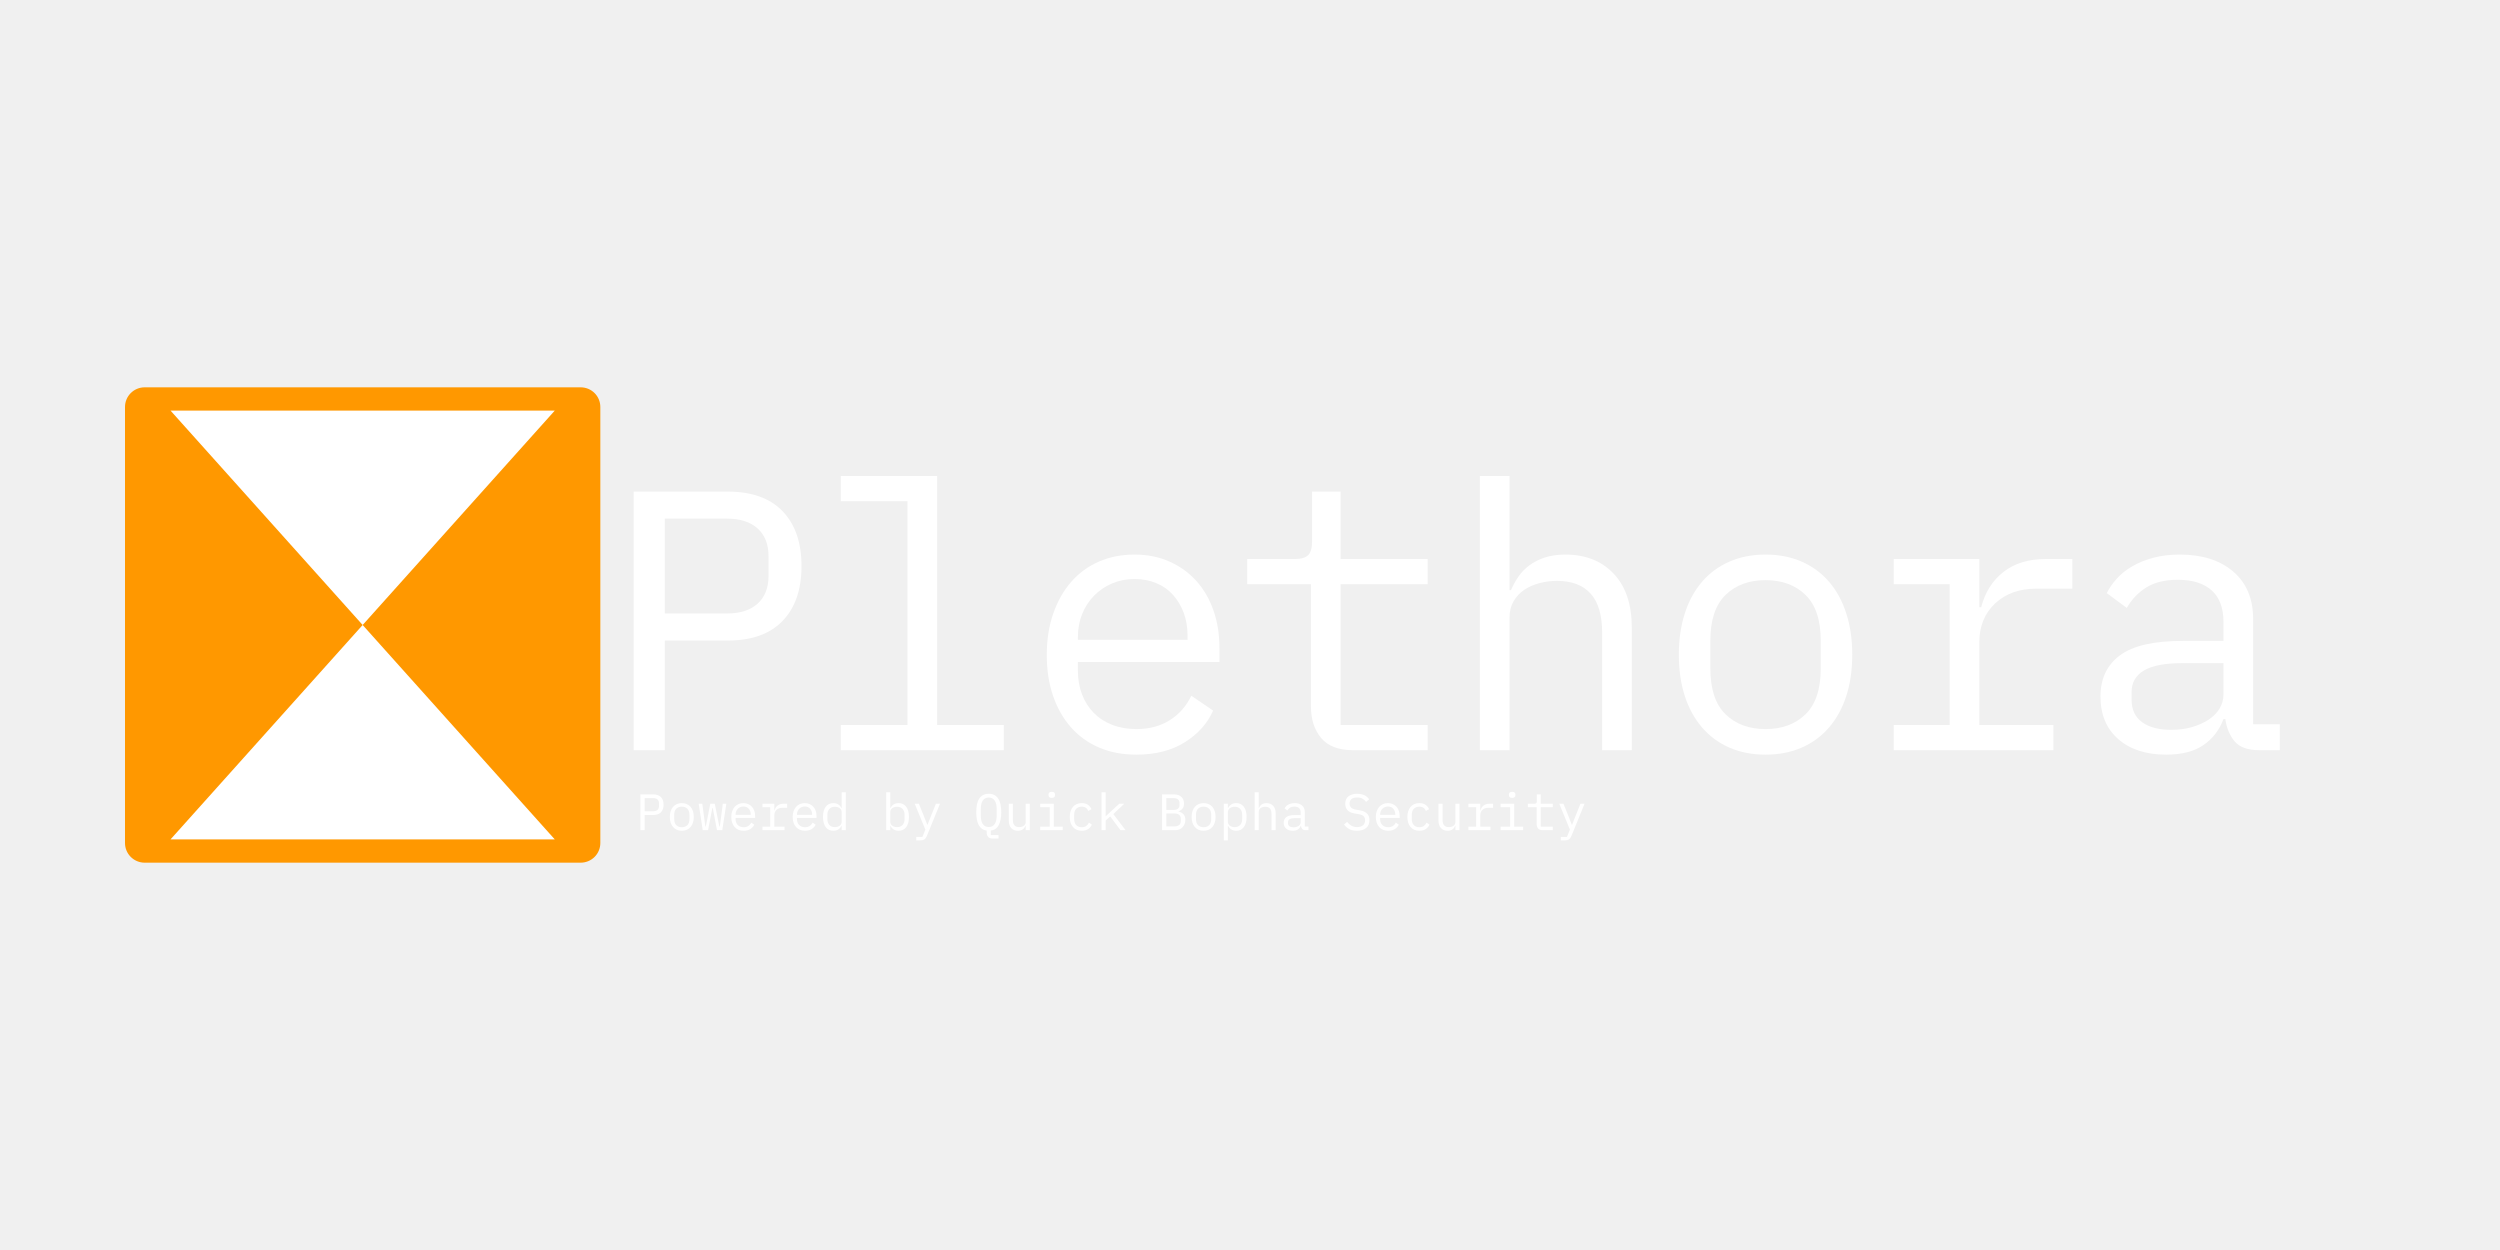
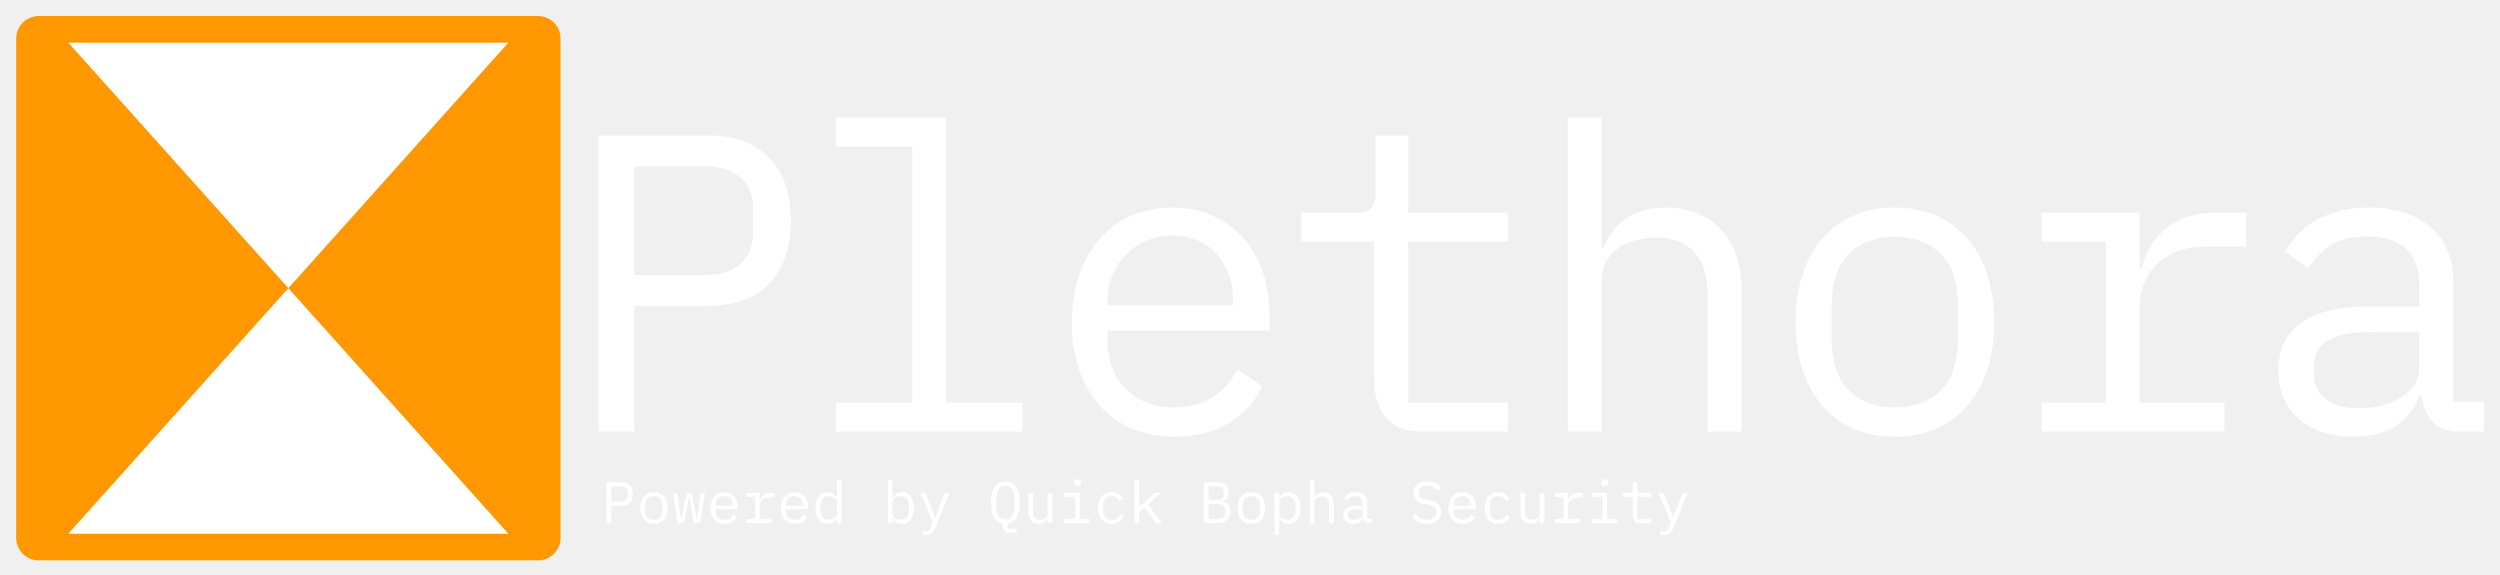
- <svg xmlns="http://www.w3.org/2000/svg" width="2000" zoomAndPan="magnify" viewBox="0 0 1500 750" height="1000" preserveAspectRatio="xMidYMid meet" version="1.0">
+ <svg xmlns="http://www.w3.org/2000/svg" width="1309" zoomAndPan="magnify" viewBox="67 224 1308.9 301.2" height="301" preserveAspectRatio="xMidYMid meet" version="1.0">
  <defs>
    <g />
    <clipPath id="7dd9d83069">
      <path d="M 75 232.398 L 360.199 232.398 L 360.199 517.602 L 75 517.602 Z M 75 232.398 " clip-rule="nonzero" />
    </clipPath>
    <clipPath id="a016135639">
      <path d="M 86.785 232.398 L 348.414 232.398 C 351.539 232.398 354.539 233.641 356.75 235.852 C 358.961 238.062 360.199 241.059 360.199 244.184 L 360.199 505.816 C 360.199 508.941 358.961 511.938 356.75 514.148 C 354.539 516.359 351.539 517.602 348.414 517.602 L 86.785 517.602 C 83.66 517.602 80.664 516.359 78.453 514.148 C 76.242 511.938 75 508.941 75 505.816 L 75 244.184 C 75 241.059 76.242 238.062 78.453 235.852 C 80.664 233.641 83.66 232.398 86.785 232.398 Z M 86.785 232.398 " clip-rule="nonzero" />
    </clipPath>
    <clipPath id="d3717d883c">
      <path d="M 0 0.398 L 285.199 0.398 L 285.199 285.602 L 0 285.602 Z M 0 0.398 " clip-rule="nonzero" />
    </clipPath>
    <clipPath id="44c8baa57c">
      <path d="M 11.785 0.398 L 273.414 0.398 C 276.539 0.398 279.539 1.641 281.75 3.852 C 283.961 6.062 285.199 9.059 285.199 12.184 L 285.199 273.816 C 285.199 276.941 283.961 279.938 281.75 282.148 C 279.539 284.359 276.539 285.602 273.414 285.602 L 11.785 285.602 C 8.66 285.602 5.664 284.359 3.453 282.148 C 1.242 279.938 0 276.941 0 273.816 L 0 12.184 C 0 9.059 1.242 6.062 3.453 3.852 C 5.664 1.641 8.66 0.398 11.785 0.398 Z M 11.785 0.398 " clip-rule="nonzero" />
    </clipPath>
    <clipPath id="203397cf18">
      <rect x="0" width="286" y="0" height="286" />
    </clipPath>
    <clipPath id="4ba379a99b">
      <path d="M 102.301 246.055 L 332.879 246.055 L 332.879 503.652 L 102.301 503.652 Z M 102.301 246.055 " clip-rule="nonzero" />
    </clipPath>
    <clipPath id="e931cbf5d3">
      <path d="M 102.301 503.652 L 332.879 503.652 L 217.59 374.996 L 332.879 246.344 L 102.301 246.344 L 217.59 374.996 Z M 102.301 503.652 " clip-rule="nonzero" />
    </clipPath>
    <clipPath id="ff78273167">
      <path d="M 0.301 0.238 L 230.879 0.238 L 230.879 257.652 L 0.301 257.652 Z M 0.301 0.238 " clip-rule="nonzero" />
    </clipPath>
    <clipPath id="97321a0ae8">
      <path d="M 0.301 257.652 L 230.879 257.652 L 115.59 128.996 L 230.879 0.344 L 0.301 0.344 L 115.59 128.996 Z M 0.301 257.652 " clip-rule="nonzero" />
    </clipPath>
    <clipPath id="4a1bb23e42">
      <rect x="0" width="231" y="0" height="258" />
    </clipPath>
    <clipPath id="1e1c8d4d60">
      <rect x="0" width="1013" y="0" height="290" />
    </clipPath>
    <clipPath id="8db9a946ac">
      <rect x="0" width="573" y="0" height="41" />
    </clipPath>
  </defs>
  <g clip-path="url(#7dd9d83069)">
    <g clip-path="url(#a016135639)">
      <g transform="matrix(1, 0, 0, 1, 75, 232)">
        <g clip-path="url(#203397cf18)">
          <g clip-path="url(#d3717d883c)">
            <g clip-path="url(#44c8baa57c)">
              <path fill="#FF9800" d="M 0 0.398 L 285.199 0.398 L 285.199 285.602 L 0 285.602 Z M 0 0.398 " fill-opacity="1" fill-rule="nonzero" />
            </g>
          </g>
        </g>
      </g>
    </g>
  </g>
  <g clip-path="url(#4ba379a99b)">
    <g clip-path="url(#e931cbf5d3)">
      <g transform="matrix(1, 0, 0, 1, 102, 246)">
        <g clip-path="url(#4a1bb23e42)">
          <g clip-path="url(#ff78273167)">
            <g clip-path="url(#97321a0ae8)">
              <path fill="#ffffff" d="M 230.879 257.652 L 0.301 257.652 L 0.301 0.055 L 230.879 0.055 Z M 230.879 257.652 " fill-opacity="1" fill-rule="nonzero" />
            </g>
          </g>
        </g>
      </g>
    </g>
  </g>
  <g transform="matrix(1, 0, 0, 1, 360, 222)">
    <g clip-path="url(#1e1c8d4d60)">
      <g fill="#ffffff" fill-opacity="1">
        <g transform="translate(0.200935, 228.1177)">
          <g>
            <path d="M 20 0 L 20 -155.156 L 76.469 -155.156 C 90.844 -155.156 101.805 -151.227 109.359 -143.375 C 116.922 -135.52 120.703 -124.555 120.703 -110.484 C 120.703 -96.398 116.922 -85.43 109.359 -77.578 C 101.805 -69.723 90.844 -65.797 76.469 -65.797 L 38.672 -65.797 L 38.672 0 Z M 38.672 -82.031 L 76.031 -82.031 C 83.883 -82.031 89.992 -83.992 94.359 -87.922 C 98.734 -91.848 100.922 -97.441 100.922 -104.703 L 100.922 -116.266 C 100.922 -123.523 98.734 -129.117 94.359 -133.047 C 89.992 -136.973 83.883 -138.938 76.031 -138.938 L 38.672 -138.938 Z M 38.672 -82.031 " />
          </g>
        </g>
      </g>
      <g fill="#ffffff" fill-opacity="1">
        <g transform="translate(126.6887, 228.1177)">
          <g>
            <path d="M 17.781 -15.109 L 57.797 -15.109 L 57.797 -149.391 L 17.781 -149.391 L 17.781 -164.5 L 75.578 -164.5 L 75.578 -15.109 L 115.594 -15.109 L 115.594 0 L 17.781 0 Z M 17.781 -15.109 " />
          </g>
        </g>
      </g>
      <g fill="#ffffff" fill-opacity="1">
        <g transform="translate(253.1765, 228.1177)">
          <g>
            <path d="M 68.688 2.672 C 60.383 2.672 52.938 1.266 46.344 -1.547 C 39.75 -4.367 34.117 -8.41 29.453 -13.672 C 24.785 -18.93 21.191 -25.227 18.672 -32.562 C 16.148 -39.895 14.891 -48.082 14.891 -57.125 C 14.891 -66.312 16.188 -74.609 18.781 -82.016 C 21.375 -89.43 24.969 -95.77 29.562 -101.031 C 34.156 -106.289 39.676 -110.328 46.125 -113.141 C 52.57 -115.961 59.723 -117.375 67.578 -117.375 C 75.285 -117.375 82.285 -115.961 88.578 -113.141 C 94.879 -110.328 100.254 -106.438 104.703 -101.469 C 109.148 -96.508 112.555 -90.617 114.922 -83.797 C 117.297 -76.984 118.484 -69.504 118.484 -61.359 L 118.484 -52.906 L 33.562 -52.906 L 33.562 -47.578 C 33.562 -42.535 34.375 -37.863 36 -33.562 C 37.633 -29.27 39.973 -25.566 43.016 -22.453 C 46.055 -19.336 49.758 -16.926 54.125 -15.219 C 58.5 -13.52 63.352 -12.672 68.688 -12.672 C 76.395 -12.672 83.062 -14.445 88.688 -18 C 94.32 -21.562 98.625 -26.453 101.594 -32.672 L 114.703 -23.781 C 111.297 -16.07 105.629 -9.734 97.703 -4.766 C 89.773 0.191 80.102 2.672 68.688 2.672 Z M 67.578 -102.703 C 62.691 -102.703 58.172 -101.812 54.016 -100.031 C 49.867 -98.25 46.273 -95.801 43.234 -92.688 C 40.191 -89.582 37.816 -85.914 36.109 -81.688 C 34.41 -77.469 33.562 -72.836 33.562 -67.797 L 33.562 -66.25 L 99.359 -66.25 L 99.359 -68.688 C 99.359 -73.727 98.582 -78.32 97.031 -82.469 C 95.477 -86.625 93.328 -90.219 90.578 -93.25 C 87.836 -96.289 84.504 -98.625 80.578 -100.25 C 76.648 -101.883 72.316 -102.703 67.578 -102.703 Z M 67.578 -102.703 " />
          </g>
        </g>
      </g>
      <g fill="#ffffff" fill-opacity="1">
        <g transform="translate(379.6643, 228.1177)">
          <g>
            <path d="M 72.25 0 C 63.5 0 57.086 -2.441 53.016 -7.328 C 48.941 -12.223 46.906 -18.523 46.906 -26.234 L 46.906 -99.594 L 8.672 -99.594 L 8.672 -114.703 L 37.125 -114.703 C 40.977 -114.703 43.68 -115.477 45.234 -117.031 C 46.797 -118.594 47.578 -121.301 47.578 -125.156 L 47.578 -155.156 L 64.688 -155.156 L 64.688 -114.703 L 116.922 -114.703 L 116.922 -99.594 L 64.688 -99.594 L 64.688 -15.109 L 116.922 -15.109 L 116.922 0 Z M 72.25 0 " />
          </g>
        </g>
      </g>
      <g fill="#ffffff" fill-opacity="1">
        <g transform="translate(506.1521, 228.1177)">
          <g>
            <path d="M 21.781 -164.5 L 39.562 -164.5 L 39.562 -96.031 L 40.453 -96.031 C 41.641 -98.844 43.125 -101.547 44.906 -104.141 C 46.688 -106.734 48.875 -108.992 51.469 -110.922 C 54.062 -112.848 57.133 -114.406 60.688 -115.594 C 64.238 -116.781 68.391 -117.375 73.141 -117.375 C 85.141 -117.375 94.77 -113.555 102.031 -105.922 C 109.289 -98.285 112.922 -87.504 112.922 -73.578 L 112.922 0 L 95.141 0 L 95.141 -70.469 C 95.141 -80.988 92.844 -88.805 88.25 -93.922 C 83.656 -99.035 76.91 -101.594 68.016 -101.594 C 64.461 -101.594 60.984 -101.145 57.578 -100.25 C 54.172 -99.363 51.129 -98.031 48.453 -96.25 C 45.785 -94.477 43.633 -92.18 42 -89.359 C 40.375 -86.547 39.562 -83.285 39.562 -79.578 L 39.562 0 L 21.781 0 Z M 21.781 -164.5 " />
          </g>
        </g>
      </g>
      <g fill="#ffffff" fill-opacity="1">
        <g transform="translate(632.6399, 228.1177)">
          <g>
            <path d="M 66.688 2.672 C 58.688 2.672 51.461 1.266 45.016 -1.547 C 38.566 -4.367 33.082 -8.41 28.562 -13.672 C 24.039 -18.93 20.594 -25.227 18.219 -32.562 C 15.852 -39.895 14.672 -48.16 14.672 -57.359 C 14.672 -66.391 15.852 -74.609 18.219 -82.016 C 20.594 -89.43 24.039 -95.77 28.562 -101.031 C 33.082 -106.289 38.566 -110.328 45.016 -113.141 C 51.461 -115.961 58.688 -117.375 66.688 -117.375 C 74.688 -117.375 81.91 -115.961 88.359 -113.141 C 94.805 -110.328 100.289 -106.289 104.812 -101.031 C 109.332 -95.77 112.773 -89.43 115.141 -82.016 C 117.516 -74.609 118.703 -66.391 118.703 -57.359 C 118.703 -48.16 117.516 -39.895 115.141 -32.562 C 112.773 -25.227 109.332 -18.93 104.812 -13.672 C 100.289 -8.41 94.805 -4.367 88.359 -1.547 C 81.91 1.266 74.688 2.672 66.688 2.672 Z M 66.688 -12.672 C 76.613 -12.672 84.613 -15.633 90.688 -21.562 C 96.77 -27.488 99.812 -36.676 99.812 -49.125 L 99.812 -65.578 C 99.812 -78.023 96.77 -87.211 90.688 -93.141 C 84.613 -99.066 76.613 -102.031 66.688 -102.031 C 56.758 -102.031 48.754 -99.066 42.672 -93.141 C 36.598 -87.211 33.562 -78.023 33.562 -65.578 L 33.562 -49.125 C 33.562 -36.676 36.598 -27.488 42.672 -21.562 C 48.754 -15.633 56.758 -12.672 66.688 -12.672 Z M 66.688 -12.672 " />
          </g>
        </g>
      </g>
      <g fill="#ffffff" fill-opacity="1">
        <g transform="translate(759.1276, 228.1177)">
          <g>
            <path d="M 17.109 -15.109 L 50.688 -15.109 L 50.688 -99.594 L 17.109 -99.594 L 17.109 -114.703 L 68.469 -114.703 L 68.469 -85.812 L 69.578 -85.812 C 71.953 -94.844 76.438 -101.914 83.031 -107.031 C 89.625 -112.145 98.035 -114.703 108.266 -114.703 L 124.266 -114.703 L 124.266 -96.922 L 102.703 -96.922 C 92.473 -96.922 84.207 -93.957 77.906 -88.031 C 71.613 -82.102 68.469 -74.32 68.469 -64.688 L 68.469 -15.109 L 112.922 -15.109 L 112.922 0 L 17.109 0 Z M 17.109 -15.109 " />
          </g>
        </g>
      </g>
      <g fill="#ffffff" fill-opacity="1">
        <g transform="translate(885.6154, 228.1177)">
          <g>
            <path d="M 110.031 0 C 103.07 0 98.109 -1.773 95.141 -5.328 C 92.18 -8.891 90.328 -13.336 89.578 -18.672 L 88.469 -18.672 C 85.945 -12.004 81.906 -6.781 76.344 -3 C 70.789 0.781 63.348 2.672 54.016 2.672 C 42.016 2.672 32.457 -0.438 25.344 -6.656 C 18.227 -12.883 14.672 -21.41 14.672 -32.234 C 14.672 -42.898 18.562 -51.125 26.344 -56.906 C 34.125 -62.688 46.68 -65.578 64.016 -65.578 L 88.469 -65.578 L 88.469 -76.922 C 88.469 -85.359 86.098 -91.688 81.359 -95.906 C 76.617 -100.133 69.875 -102.25 61.125 -102.25 C 53.426 -102.25 47.129 -100.727 42.234 -97.688 C 37.348 -94.656 33.422 -90.547 30.453 -85.359 L 18.453 -94.25 C 19.93 -97.219 21.93 -100.109 24.453 -102.922 C 26.973 -105.734 30.082 -108.211 33.781 -110.359 C 37.488 -112.516 41.711 -114.223 46.453 -115.484 C 51.203 -116.742 56.469 -117.375 62.25 -117.375 C 75.727 -117.375 86.43 -113.961 94.359 -107.141 C 102.297 -100.328 106.266 -90.844 106.266 -78.688 L 106.266 -15.562 L 122.266 -15.562 L 122.266 0 Z M 57.125 -12.219 C 61.719 -12.219 65.906 -12.773 69.688 -13.891 C 73.469 -15.004 76.766 -16.488 79.578 -18.344 C 82.398 -20.195 84.586 -22.422 86.141 -25.016 C 87.691 -27.609 88.469 -30.383 88.469 -33.344 L 88.469 -52.234 L 64.016 -52.234 C 53.348 -52.234 45.566 -50.75 40.672 -47.781 C 35.785 -44.82 33.344 -40.531 33.344 -34.906 L 33.344 -30.234 C 33.344 -24.305 35.453 -19.82 39.672 -16.781 C 43.898 -13.738 49.719 -12.219 57.125 -12.219 Z M 57.125 -12.219 " />
          </g>
        </g>
      </g>
    </g>
  </g>
  <g transform="matrix(1, 0, 0, 1, 381, 467)">
    <g clip-path="url(#8db9a946ac)">
      <g fill="#ffffff" fill-opacity="1">
        <g transform="translate(0.45718, 31.0836)">
          <g>
            <path d="M 2.766 0 L 2.766 -21.438 L 10.562 -21.438 C 12.551 -21.438 14.066 -20.895 15.109 -19.812 C 16.16 -18.727 16.688 -17.211 16.688 -15.266 C 16.688 -13.316 16.16 -11.801 15.109 -10.719 C 14.066 -9.633 12.551 -9.094 10.562 -9.094 L 5.344 -9.094 L 5.344 0 Z M 5.344 -11.328 L 10.5 -11.328 C 11.594 -11.328 12.441 -11.598 13.047 -12.141 C 13.648 -12.691 13.953 -13.469 13.953 -14.469 L 13.953 -16.062 C 13.953 -17.07 13.648 -17.848 13.047 -18.391 C 12.441 -18.93 11.594 -19.203 10.5 -19.203 L 5.344 -19.203 Z M 5.344 -11.328 " />
          </g>
        </g>
      </g>
      <g fill="#ffffff" fill-opacity="1">
        <g transform="translate(18.87293, 31.0836)">
          <g>
            <path d="M 9.219 0.375 C 8.113 0.375 7.113 0.18 6.219 -0.203 C 5.332 -0.598 4.578 -1.16 3.953 -1.891 C 3.328 -2.617 2.848 -3.488 2.516 -4.5 C 2.191 -5.508 2.031 -6.648 2.031 -7.922 C 2.031 -9.172 2.191 -10.305 2.516 -11.328 C 2.848 -12.359 3.328 -13.234 3.953 -13.953 C 4.578 -14.68 5.332 -15.238 6.219 -15.625 C 7.113 -16.02 8.113 -16.219 9.219 -16.219 C 10.32 -16.219 11.316 -16.02 12.203 -15.625 C 13.098 -15.238 13.859 -14.68 14.484 -13.953 C 15.109 -13.234 15.582 -12.359 15.906 -11.328 C 16.238 -10.305 16.406 -9.172 16.406 -7.922 C 16.406 -6.648 16.238 -5.508 15.906 -4.5 C 15.582 -3.488 15.109 -2.617 14.484 -1.891 C 13.859 -1.16 13.098 -0.598 12.203 -0.203 C 11.316 0.18 10.32 0.375 9.219 0.375 Z M 9.219 -1.75 C 10.594 -1.75 11.695 -2.156 12.531 -2.969 C 13.375 -3.789 13.797 -5.062 13.797 -6.781 L 13.797 -9.062 C 13.797 -10.781 13.375 -12.047 12.531 -12.859 C 11.695 -13.68 10.594 -14.094 9.219 -14.094 C 7.844 -14.094 6.734 -13.68 5.891 -12.859 C 5.055 -12.047 4.641 -10.781 4.641 -9.062 L 4.641 -6.781 C 4.641 -5.062 5.055 -3.789 5.891 -2.969 C 6.734 -2.156 7.844 -1.75 9.219 -1.75 Z M 9.219 -1.75 " />
          </g>
        </g>
      </g>
      <g fill="#ffffff" fill-opacity="1">
        <g transform="translate(37.28869, 31.0836)">
          <g>
            <path d="M 0.922 -15.844 L 3.109 -15.844 L 4.922 -2.156 L 5.188 -2.156 L 7.891 -15.844 L 10.594 -15.844 L 13.297 -2.156 L 13.578 -2.156 L 15.391 -15.844 L 17.516 -15.844 L 15.078 0 L 11.891 0 L 9.375 -13.266 L 9.125 -13.266 L 6.547 0 L 3.344 0 Z M 0.922 -15.844 " />
          </g>
        </g>
      </g>
      <g fill="#ffffff" fill-opacity="1">
        <g transform="translate(55.70444, 31.0836)">
          <g>
            <path d="M 9.484 0.375 C 8.336 0.375 7.305 0.18 6.391 -0.203 C 5.484 -0.598 4.707 -1.16 4.062 -1.891 C 3.426 -2.617 2.93 -3.488 2.578 -4.5 C 2.234 -5.508 2.062 -6.641 2.062 -7.891 C 2.062 -9.16 2.238 -10.305 2.594 -11.328 C 2.957 -12.359 3.453 -13.234 4.078 -13.953 C 4.711 -14.68 5.473 -15.238 6.359 -15.625 C 7.254 -16.02 8.25 -16.219 9.344 -16.219 C 10.406 -16.219 11.367 -16.02 12.234 -15.625 C 13.109 -15.238 13.852 -14.703 14.469 -14.016 C 15.082 -13.336 15.551 -12.523 15.875 -11.578 C 16.207 -10.641 16.375 -9.609 16.375 -8.484 L 16.375 -7.312 L 4.641 -7.312 L 4.641 -6.578 C 4.641 -5.879 4.75 -5.234 4.969 -4.641 C 5.195 -4.047 5.52 -3.531 5.938 -3.094 C 6.363 -2.664 6.879 -2.332 7.484 -2.094 C 8.086 -1.863 8.754 -1.75 9.484 -1.75 C 10.555 -1.75 11.477 -1.992 12.25 -2.484 C 13.031 -2.973 13.625 -3.648 14.031 -4.516 L 15.844 -3.281 C 15.375 -2.219 14.594 -1.344 13.5 -0.656 C 12.406 0.031 11.066 0.375 9.484 0.375 Z M 9.344 -14.188 C 8.664 -14.188 8.039 -14.062 7.469 -13.812 C 6.895 -13.57 6.395 -13.238 5.969 -12.812 C 5.551 -12.383 5.223 -11.875 4.984 -11.281 C 4.754 -10.695 4.641 -10.062 4.641 -9.375 L 4.641 -9.156 L 13.734 -9.156 L 13.734 -9.484 C 13.734 -10.18 13.625 -10.816 13.406 -11.391 C 13.195 -11.961 12.898 -12.457 12.516 -12.875 C 12.141 -13.301 11.68 -13.625 11.141 -13.844 C 10.598 -14.07 10 -14.188 9.344 -14.188 Z M 9.344 -14.188 " />
          </g>
        </g>
      </g>
      <g fill="#ffffff" fill-opacity="1">
        <g transform="translate(74.12019, 31.0836)">
          <g>
            <path d="M 2.359 -2.094 L 7 -2.094 L 7 -13.766 L 2.359 -13.766 L 2.359 -15.844 L 9.469 -15.844 L 9.469 -11.859 L 9.609 -11.859 C 9.941 -13.109 10.562 -14.082 11.469 -14.781 C 12.383 -15.488 13.547 -15.844 14.953 -15.844 L 17.172 -15.844 L 17.172 -13.391 L 14.188 -13.391 C 12.781 -13.391 11.641 -12.977 10.766 -12.156 C 9.898 -11.344 9.469 -10.27 9.469 -8.938 L 9.469 -2.094 L 15.609 -2.094 L 15.609 0 L 2.359 0 Z M 2.359 -2.094 " />
          </g>
        </g>
      </g>
      <g fill="#ffffff" fill-opacity="1">
        <g transform="translate(92.53594, 31.0836)">
          <g>
            <path d="M 9.484 0.375 C 8.336 0.375 7.305 0.18 6.391 -0.203 C 5.484 -0.598 4.707 -1.16 4.062 -1.891 C 3.426 -2.617 2.93 -3.488 2.578 -4.5 C 2.234 -5.508 2.062 -6.641 2.062 -7.891 C 2.062 -9.16 2.238 -10.305 2.594 -11.328 C 2.957 -12.359 3.453 -13.234 4.078 -13.953 C 4.711 -14.68 5.473 -15.238 6.359 -15.625 C 7.254 -16.02 8.25 -16.219 9.344 -16.219 C 10.406 -16.219 11.367 -16.02 12.234 -15.625 C 13.109 -15.238 13.852 -14.703 14.469 -14.016 C 15.082 -13.336 15.551 -12.523 15.875 -11.578 C 16.207 -10.641 16.375 -9.609 16.375 -8.484 L 16.375 -7.312 L 4.641 -7.312 L 4.641 -6.578 C 4.641 -5.879 4.75 -5.234 4.969 -4.641 C 5.195 -4.047 5.52 -3.531 5.938 -3.094 C 6.363 -2.664 6.879 -2.332 7.484 -2.094 C 8.086 -1.863 8.754 -1.75 9.484 -1.75 C 10.555 -1.75 11.477 -1.992 12.25 -2.484 C 13.031 -2.973 13.625 -3.648 14.031 -4.516 L 15.844 -3.281 C 15.375 -2.219 14.594 -1.344 13.5 -0.656 C 12.406 0.031 11.066 0.375 9.484 0.375 Z M 9.344 -14.188 C 8.664 -14.188 8.039 -14.062 7.469 -13.812 C 6.895 -13.57 6.395 -13.238 5.969 -12.812 C 5.551 -12.383 5.223 -11.875 4.984 -11.281 C 4.754 -10.695 4.641 -10.062 4.641 -9.375 L 4.641 -9.156 L 13.734 -9.156 L 13.734 -9.484 C 13.734 -10.18 13.625 -10.816 13.406 -11.391 C 13.195 -11.961 12.898 -12.457 12.516 -12.875 C 12.141 -13.301 11.68 -13.625 11.141 -13.844 C 10.598 -14.07 10 -14.188 9.344 -14.188 Z M 9.344 -14.188 " />
          </g>
        </g>
      </g>
      <g fill="#ffffff" fill-opacity="1">
        <g transform="translate(110.9517, 31.0836)">
          <g>
            <path d="M 13.062 -2.578 L 12.938 -2.578 C 11.906 -0.609 10.273 0.375 8.047 0.375 C 6.098 0.375 4.578 -0.352 3.484 -1.812 C 2.391 -3.27 1.844 -5.305 1.844 -7.922 C 1.844 -10.547 2.391 -12.582 3.484 -14.031 C 4.578 -15.488 6.098 -16.219 8.047 -16.219 C 10.273 -16.219 11.906 -15.234 12.938 -13.266 L 13.062 -13.266 L 13.062 -22.734 L 15.516 -22.734 L 15.516 0 L 13.062 0 Z M 9 -1.812 C 9.551 -1.812 10.07 -1.883 10.562 -2.031 C 11.051 -2.176 11.477 -2.383 11.844 -2.656 C 12.219 -2.938 12.516 -3.273 12.734 -3.672 C 12.953 -4.066 13.062 -4.531 13.062 -5.062 L 13.062 -10.781 C 13.062 -11.312 12.953 -11.773 12.734 -12.172 C 12.516 -12.578 12.219 -12.914 11.844 -13.188 C 11.477 -13.469 11.051 -13.676 10.562 -13.812 C 10.07 -13.957 9.551 -14.031 9 -14.031 C 7.562 -14.031 6.445 -13.594 5.656 -12.719 C 4.875 -11.852 4.484 -10.707 4.484 -9.281 L 4.484 -6.578 C 4.484 -5.141 4.875 -3.984 5.656 -3.109 C 6.445 -2.242 7.562 -1.812 9 -1.812 Z M 9 -1.812 " />
          </g>
        </g>
      </g>
      <g fill="#ffffff" fill-opacity="1">
        <g transform="translate(129.3674, 31.0836)">
          <g />
        </g>
      </g>
      <g fill="#ffffff" fill-opacity="1">
        <g transform="translate(147.7832, 31.0836)">
          <g>
            <path d="M 2.922 -22.734 L 5.375 -22.734 L 5.375 -13.266 L 5.5 -13.266 C 6.52 -15.234 8.148 -16.219 10.391 -16.219 C 12.328 -16.219 13.844 -15.488 14.938 -14.031 C 16.039 -12.582 16.594 -10.547 16.594 -7.922 C 16.594 -5.305 16.039 -3.27 14.938 -1.812 C 13.844 -0.352 12.328 0.375 10.391 0.375 C 8.148 0.375 6.52 -0.609 5.5 -2.578 L 5.375 -2.578 L 5.375 0 L 2.922 0 Z M 9.438 -1.812 C 10.863 -1.812 11.973 -2.242 12.766 -3.109 C 13.555 -3.984 13.953 -5.141 13.953 -6.578 L 13.953 -9.281 C 13.953 -10.707 13.555 -11.852 12.766 -12.719 C 11.973 -13.594 10.863 -14.031 9.438 -14.031 C 8.875 -14.031 8.348 -13.957 7.859 -13.812 C 7.367 -13.676 6.938 -13.469 6.562 -13.188 C 6.195 -12.914 5.906 -12.578 5.688 -12.172 C 5.477 -11.773 5.375 -11.312 5.375 -10.781 L 5.375 -5.062 C 5.375 -4.531 5.477 -4.066 5.688 -3.672 C 5.906 -3.273 6.195 -2.938 6.562 -2.656 C 6.938 -2.383 7.367 -2.176 7.859 -2.031 C 8.348 -1.883 8.875 -1.812 9.438 -1.812 Z M 9.438 -1.812 " />
          </g>
        </g>
      </g>
      <g fill="#ffffff" fill-opacity="1">
        <g transform="translate(166.1989, 31.0836)">
          <g>
            <path d="M 14.344 -15.844 L 16.797 -15.844 L 8.938 3.469 C 8.75 3.914 8.539 4.305 8.312 4.641 C 8.094 4.984 7.828 5.266 7.516 5.484 C 7.211 5.703 6.848 5.863 6.422 5.969 C 5.992 6.082 5.484 6.141 4.891 6.141 L 2.547 6.141 L 2.547 4.062 L 6.234 4.062 L 8.016 -0.312 L 1.625 -15.844 L 4.141 -15.844 L 6.812 -9.219 L 9.188 -3.188 L 9.312 -3.188 L 11.672 -9.219 Z M 14.344 -15.844 " />
          </g>
        </g>
      </g>
      <g fill="#ffffff" fill-opacity="1">
        <g transform="translate(184.6147, 31.0836)">
          <g />
        </g>
      </g>
      <g fill="#ffffff" fill-opacity="1">
        <g transform="translate(203.0305, 31.0836)">
          <g>
            <path d="M 15.078 5.031 L 11.484 5.031 C 10.273 5.031 9.391 4.691 8.828 4.016 C 8.266 3.348 7.984 2.477 7.984 1.406 L 7.984 0.281 C 6.898 0.133 5.961 -0.219 5.172 -0.781 C 4.391 -1.344 3.738 -2.086 3.219 -3.016 C 2.707 -3.953 2.328 -5.07 2.078 -6.375 C 1.836 -7.676 1.719 -9.125 1.719 -10.719 C 1.719 -12.457 1.859 -14.02 2.141 -15.406 C 2.43 -16.789 2.883 -17.953 3.5 -18.891 C 4.113 -19.836 4.891 -20.562 5.828 -21.062 C 6.773 -21.562 7.906 -21.812 9.219 -21.812 C 10.531 -21.812 11.656 -21.562 12.594 -21.062 C 13.531 -20.562 14.305 -19.836 14.922 -18.891 C 15.535 -17.953 15.988 -16.789 16.281 -15.406 C 16.57 -14.02 16.719 -12.457 16.719 -10.719 C 16.719 -7.5 16.211 -4.93 15.203 -3.016 C 14.203 -1.109 12.613 -0.008 10.438 0.281 L 10.438 2.953 L 15.078 2.953 Z M 9.219 -1.875 C 10.07 -1.875 10.797 -2.039 11.391 -2.375 C 11.984 -2.719 12.473 -3.195 12.859 -3.812 C 13.254 -4.426 13.539 -5.164 13.719 -6.031 C 13.895 -6.906 13.984 -7.883 13.984 -8.969 L 13.984 -12.469 C 13.984 -13.531 13.895 -14.504 13.719 -15.391 C 13.539 -16.273 13.254 -17.02 12.859 -17.625 C 12.473 -18.238 11.984 -18.711 11.391 -19.047 C 10.797 -19.391 10.07 -19.562 9.219 -19.562 C 8.352 -19.562 7.625 -19.391 7.031 -19.047 C 6.438 -18.711 5.941 -18.238 5.547 -17.625 C 5.16 -17.02 4.879 -16.273 4.703 -15.391 C 4.535 -14.504 4.453 -13.531 4.453 -12.469 L 4.453 -8.969 C 4.453 -7.883 4.535 -6.906 4.703 -6.031 C 4.879 -5.164 5.16 -4.426 5.547 -3.812 C 5.941 -3.195 6.438 -2.719 7.031 -2.375 C 7.625 -2.039 8.352 -1.875 9.219 -1.875 Z M 9.219 -1.875 " />
          </g>
        </g>
      </g>
      <g fill="#ffffff" fill-opacity="1">
        <g transform="translate(221.4462, 31.0836)">
          <g>
            <path d="M 12.969 -2.578 L 12.844 -2.578 C 12.676 -2.191 12.469 -1.816 12.219 -1.453 C 11.977 -1.098 11.676 -0.785 11.312 -0.516 C 10.957 -0.254 10.535 -0.039 10.047 0.125 C 9.555 0.289 8.984 0.375 8.328 0.375 C 6.672 0.375 5.336 -0.148 4.328 -1.203 C 3.328 -2.266 2.828 -3.758 2.828 -5.688 L 2.828 -15.844 L 5.281 -15.844 L 5.281 -6.109 C 5.281 -4.66 5.598 -3.582 6.234 -2.875 C 6.867 -2.164 7.801 -1.812 9.031 -1.812 C 9.52 -1.812 10 -1.875 10.469 -2 C 10.945 -2.125 11.367 -2.305 11.734 -2.547 C 12.098 -2.797 12.395 -3.109 12.625 -3.484 C 12.852 -3.867 12.969 -4.328 12.969 -4.859 L 12.969 -15.844 L 15.422 -15.844 L 15.422 0 L 12.969 0 Z M 12.969 -2.578 " />
          </g>
        </g>
      </g>
      <g fill="#ffffff" fill-opacity="1">
        <g transform="translate(239.862, 31.0836)">
          <g>
            <path d="M 10.203 -19.359 C 9.484 -19.359 8.977 -19.504 8.688 -19.797 C 8.406 -20.098 8.266 -20.473 8.266 -20.922 L 8.266 -21.406 C 8.266 -21.863 8.406 -22.238 8.688 -22.531 C 8.977 -22.832 9.484 -22.984 10.203 -22.984 C 10.922 -22.984 11.422 -22.832 11.703 -22.531 C 11.992 -22.238 12.141 -21.863 12.141 -21.406 L 12.141 -20.922 C 12.141 -20.473 11.992 -20.098 11.703 -19.797 C 11.422 -19.504 10.922 -19.359 10.203 -19.359 Z M 3.25 -2.094 L 8.969 -2.094 L 8.969 -13.766 L 3.25 -13.766 L 3.25 -15.844 L 11.422 -15.844 L 11.422 -2.094 L 16.766 -2.094 L 16.766 0 L 3.25 0 Z M 3.25 -2.094 " />
          </g>
        </g>
      </g>
      <g fill="#ffffff" fill-opacity="1">
        <g transform="translate(258.2777, 31.0836)">
          <g>
            <path d="M 9.766 0.375 C 8.617 0.375 7.598 0.176 6.703 -0.219 C 5.816 -0.625 5.066 -1.188 4.453 -1.906 C 3.836 -2.625 3.367 -3.492 3.047 -4.516 C 2.734 -5.535 2.578 -6.672 2.578 -7.922 C 2.578 -9.172 2.738 -10.305 3.062 -11.328 C 3.395 -12.359 3.867 -13.234 4.484 -13.953 C 5.098 -14.68 5.844 -15.238 6.719 -15.625 C 7.602 -16.02 8.609 -16.219 9.734 -16.219 C 11.273 -16.219 12.523 -15.879 13.484 -15.203 C 14.441 -14.523 15.148 -13.645 15.609 -12.562 L 13.641 -11.516 C 13.348 -12.336 12.867 -12.973 12.203 -13.422 C 11.547 -13.867 10.723 -14.094 9.734 -14.094 C 9.016 -14.094 8.375 -13.973 7.812 -13.734 C 7.25 -13.504 6.773 -13.176 6.391 -12.75 C 6.004 -12.32 5.711 -11.812 5.516 -11.219 C 5.316 -10.625 5.219 -9.977 5.219 -9.281 L 5.219 -6.578 C 5.219 -5.879 5.316 -5.234 5.516 -4.641 C 5.711 -4.047 6.004 -3.531 6.391 -3.094 C 6.773 -2.664 7.254 -2.332 7.828 -2.094 C 8.398 -1.863 9.055 -1.75 9.797 -1.75 C 10.859 -1.75 11.738 -1.992 12.438 -2.484 C 13.133 -2.973 13.688 -3.648 14.094 -4.516 L 15.844 -3.312 C 15.375 -2.25 14.645 -1.367 13.656 -0.672 C 12.664 0.023 11.367 0.375 9.766 0.375 Z M 9.766 0.375 " />
          </g>
        </g>
      </g>
      <g fill="#ffffff" fill-opacity="1">
        <g transform="translate(276.6935, 31.0836)">
          <g>
            <path d="M 3.219 -22.734 L 5.688 -22.734 L 5.688 -8.391 L 5.812 -8.391 L 8.578 -11 L 13.859 -15.844 L 16.859 -15.844 L 10.297 -9.641 L 17.625 0 L 14.594 0 L 8.422 -8.234 L 5.688 -5.75 L 5.688 0 L 3.219 0 Z M 3.219 -22.734 " />
          </g>
        </g>
      </g>
      <g fill="#ffffff" fill-opacity="1">
        <g transform="translate(295.1092, 31.0836)">
          <g />
        </g>
      </g>
      <g fill="#ffffff" fill-opacity="1">
        <g transform="translate(313.525, 31.0836)">
          <g>
            <path d="M 2.703 -21.438 L 9.984 -21.438 C 11.828 -21.438 13.27 -20.938 14.312 -19.938 C 15.352 -18.938 15.875 -17.594 15.875 -15.906 C 15.875 -14.625 15.562 -13.613 14.938 -12.875 C 14.312 -12.133 13.508 -11.609 12.531 -11.297 L 12.531 -11.219 C 13.738 -10.926 14.734 -10.383 15.516 -9.594 C 16.297 -8.812 16.688 -7.672 16.688 -6.172 C 16.688 -5.316 16.539 -4.508 16.25 -3.75 C 15.957 -2.988 15.551 -2.332 15.031 -1.781 C 14.508 -1.227 13.895 -0.789 13.188 -0.469 C 12.488 -0.156 11.727 0 10.906 0 L 2.703 0 Z M 10.141 -2.25 C 11.328 -2.25 12.258 -2.516 12.938 -3.047 C 13.613 -3.578 13.953 -4.395 13.953 -5.5 L 13.953 -6.766 C 13.953 -7.848 13.613 -8.66 12.938 -9.203 C 12.258 -9.742 11.328 -10.016 10.141 -10.016 L 5.281 -10.016 L 5.281 -2.25 Z M 9.703 -12.141 C 10.785 -12.141 11.633 -12.379 12.25 -12.859 C 12.863 -13.336 13.172 -14.066 13.172 -15.047 L 13.172 -16.25 C 13.172 -17.227 12.863 -17.961 12.25 -18.453 C 11.633 -18.953 10.785 -19.203 9.703 -19.203 L 5.281 -19.203 L 5.281 -12.141 Z M 9.703 -12.141 " />
          </g>
        </g>
      </g>
      <g fill="#ffffff" fill-opacity="1">
        <g transform="translate(331.9407, 31.0836)">
          <g>
            <path d="M 9.219 0.375 C 8.113 0.375 7.113 0.18 6.219 -0.203 C 5.332 -0.598 4.578 -1.16 3.953 -1.891 C 3.328 -2.617 2.848 -3.488 2.516 -4.5 C 2.191 -5.508 2.031 -6.648 2.031 -7.922 C 2.031 -9.172 2.191 -10.305 2.516 -11.328 C 2.848 -12.359 3.328 -13.234 3.953 -13.953 C 4.578 -14.68 5.332 -15.238 6.219 -15.625 C 7.113 -16.02 8.113 -16.219 9.219 -16.219 C 10.32 -16.219 11.316 -16.02 12.203 -15.625 C 13.098 -15.238 13.859 -14.68 14.484 -13.953 C 15.109 -13.234 15.582 -12.359 15.906 -11.328 C 16.238 -10.305 16.406 -9.172 16.406 -7.922 C 16.406 -6.648 16.238 -5.508 15.906 -4.5 C 15.582 -3.488 15.109 -2.617 14.484 -1.891 C 13.859 -1.16 13.098 -0.598 12.203 -0.203 C 11.316 0.18 10.32 0.375 9.219 0.375 Z M 9.219 -1.75 C 10.594 -1.75 11.695 -2.156 12.531 -2.969 C 13.375 -3.789 13.797 -5.062 13.797 -6.781 L 13.797 -9.062 C 13.797 -10.781 13.375 -12.047 12.531 -12.859 C 11.695 -13.68 10.594 -14.094 9.219 -14.094 C 7.844 -14.094 6.734 -13.68 5.891 -12.859 C 5.055 -12.047 4.641 -10.781 4.641 -9.062 L 4.641 -6.781 C 4.641 -5.062 5.055 -3.789 5.891 -2.969 C 6.734 -2.156 7.844 -1.75 9.219 -1.75 Z M 9.219 -1.75 " />
          </g>
        </g>
      </g>
      <g fill="#ffffff" fill-opacity="1">
        <g transform="translate(350.3565, 31.0836)">
          <g>
            <path d="M 2.922 -15.844 L 5.375 -15.844 L 5.375 -13.266 L 5.5 -13.266 C 6.52 -15.234 8.148 -16.219 10.391 -16.219 C 12.328 -16.219 13.844 -15.488 14.938 -14.031 C 16.039 -12.582 16.594 -10.547 16.594 -7.922 C 16.594 -5.305 16.039 -3.27 14.938 -1.812 C 13.844 -0.352 12.328 0.375 10.391 0.375 C 8.148 0.375 6.52 -0.609 5.5 -2.578 L 5.375 -2.578 L 5.375 6.141 L 2.922 6.141 Z M 9.438 -1.812 C 10.863 -1.812 11.973 -2.242 12.766 -3.109 C 13.555 -3.984 13.953 -5.141 13.953 -6.578 L 13.953 -9.281 C 13.953 -10.707 13.555 -11.852 12.766 -12.719 C 11.973 -13.594 10.863 -14.031 9.438 -14.031 C 8.875 -14.031 8.348 -13.957 7.859 -13.812 C 7.367 -13.676 6.938 -13.469 6.562 -13.188 C 6.195 -12.914 5.906 -12.578 5.688 -12.172 C 5.477 -11.773 5.375 -11.312 5.375 -10.781 L 5.375 -5.062 C 5.375 -4.531 5.477 -4.066 5.688 -3.672 C 5.906 -3.273 6.195 -2.938 6.562 -2.656 C 6.938 -2.383 7.367 -2.176 7.859 -2.031 C 8.348 -1.883 8.875 -1.812 9.438 -1.812 Z M 9.438 -1.812 " />
          </g>
        </g>
      </g>
      <g fill="#ffffff" fill-opacity="1">
        <g transform="translate(368.7722, 31.0836)">
          <g>
            <path d="M 3.016 -22.734 L 5.469 -22.734 L 5.469 -13.266 L 5.594 -13.266 C 5.758 -13.66 5.961 -14.035 6.203 -14.391 C 6.453 -14.742 6.754 -15.055 7.109 -15.328 C 7.473 -15.598 7.898 -15.812 8.391 -15.969 C 8.879 -16.133 9.453 -16.219 10.109 -16.219 C 11.766 -16.219 13.094 -15.691 14.094 -14.641 C 15.102 -13.586 15.609 -12.098 15.609 -10.172 L 15.609 0 L 13.141 0 L 13.141 -9.734 C 13.141 -11.191 12.82 -12.27 12.188 -12.969 C 11.562 -13.676 10.633 -14.031 9.406 -14.031 C 8.906 -14.031 8.422 -13.969 7.953 -13.844 C 7.484 -13.727 7.062 -13.547 6.688 -13.297 C 6.32 -13.055 6.023 -12.738 5.797 -12.344 C 5.578 -11.957 5.469 -11.508 5.469 -11 L 5.469 0 L 3.016 0 Z M 3.016 -22.734 " />
          </g>
        </g>
      </g>
      <g fill="#ffffff" fill-opacity="1">
        <g transform="translate(387.188, 31.0836)">
          <g>
            <path d="M 15.203 0 C 14.242 0 13.555 -0.242 13.141 -0.734 C 12.734 -1.223 12.477 -1.836 12.375 -2.578 L 12.219 -2.578 C 11.875 -1.66 11.316 -0.938 10.547 -0.406 C 9.785 0.113 8.758 0.375 7.469 0.375 C 5.801 0.375 4.477 -0.055 3.5 -0.922 C 2.52 -1.785 2.031 -2.961 2.031 -4.453 C 2.031 -5.93 2.566 -7.066 3.641 -7.859 C 4.711 -8.66 6.445 -9.062 8.844 -9.062 L 12.219 -9.062 L 12.219 -10.625 C 12.219 -11.789 11.891 -12.664 11.234 -13.25 C 10.586 -13.832 9.66 -14.125 8.453 -14.125 C 7.379 -14.125 6.504 -13.914 5.828 -13.5 C 5.16 -13.082 4.617 -12.516 4.203 -11.797 L 2.547 -13.031 C 2.754 -13.438 3.031 -13.832 3.375 -14.219 C 3.727 -14.613 4.16 -14.957 4.672 -15.25 C 5.18 -15.551 5.766 -15.785 6.422 -15.953 C 7.078 -16.129 7.801 -16.219 8.594 -16.219 C 10.457 -16.219 11.938 -15.742 13.031 -14.797 C 14.133 -13.859 14.688 -12.551 14.688 -10.875 L 14.688 -2.156 L 16.891 -2.156 L 16.891 0 Z M 7.891 -1.688 C 8.523 -1.688 9.102 -1.766 9.625 -1.922 C 10.145 -2.078 10.598 -2.281 10.984 -2.531 C 11.379 -2.789 11.68 -3.098 11.891 -3.453 C 12.109 -3.816 12.219 -4.203 12.219 -4.609 L 12.219 -7.219 L 8.844 -7.219 C 7.375 -7.219 6.301 -7.008 5.625 -6.594 C 4.945 -6.188 4.609 -5.598 4.609 -4.828 L 4.609 -4.172 C 4.609 -3.359 4.898 -2.738 5.484 -2.312 C 6.066 -1.895 6.867 -1.688 7.891 -1.688 Z M 7.891 -1.688 " />
          </g>
        </g>
      </g>
      <g fill="#ffffff" fill-opacity="1">
        <g transform="translate(405.6037, 31.0836)">
          <g />
        </g>
      </g>
      <g fill="#ffffff" fill-opacity="1">
        <g transform="translate(424.0195, 31.0836)">
          <g>
            <path d="M 9.156 0.375 C 7.227 0.375 5.648 0.02 4.422 -0.688 C 3.191 -1.395 2.176 -2.301 1.375 -3.406 L 3.25 -4.953 C 4.094 -3.898 4.977 -3.117 5.906 -2.609 C 6.844 -2.098 7.957 -1.844 9.25 -1.844 C 10.801 -1.844 11.984 -2.203 12.797 -2.922 C 13.617 -3.641 14.031 -4.641 14.031 -5.922 C 14.031 -6.973 13.734 -7.789 13.141 -8.375 C 12.547 -8.957 11.516 -9.367 10.047 -9.609 L 7.656 -10.016 C 6.602 -10.203 5.723 -10.477 5.016 -10.844 C 4.316 -11.207 3.75 -11.648 3.312 -12.172 C 2.883 -12.703 2.578 -13.281 2.391 -13.906 C 2.211 -14.531 2.125 -15.176 2.125 -15.844 C 2.125 -17.812 2.766 -19.297 4.047 -20.297 C 5.336 -21.305 7.082 -21.812 9.281 -21.812 C 11 -21.812 12.445 -21.523 13.625 -20.953 C 14.801 -20.379 15.75 -19.57 16.469 -18.531 L 14.656 -16.953 C 14.062 -17.734 13.344 -18.367 12.5 -18.859 C 11.664 -19.348 10.582 -19.594 9.25 -19.594 C 7.789 -19.594 6.672 -19.285 5.891 -18.672 C 5.117 -18.055 4.734 -17.133 4.734 -15.906 C 4.734 -14.945 5.023 -14.164 5.609 -13.562 C 6.191 -12.957 7.238 -12.52 8.75 -12.25 L 11.062 -11.859 C 12.102 -11.672 12.984 -11.391 13.703 -11.016 C 14.422 -10.648 15 -10.211 15.438 -9.703 C 15.875 -9.191 16.188 -8.617 16.375 -7.984 C 16.562 -7.348 16.656 -6.68 16.656 -5.984 C 16.656 -4.004 16.004 -2.445 14.703 -1.312 C 13.398 -0.188 11.551 0.375 9.156 0.375 Z M 9.156 0.375 " />
          </g>
        </g>
      </g>
      <g fill="#ffffff" fill-opacity="1">
        <g transform="translate(442.4352, 31.0836)">
          <g>
            <path d="M 9.484 0.375 C 8.336 0.375 7.305 0.18 6.391 -0.203 C 5.484 -0.598 4.707 -1.16 4.062 -1.891 C 3.426 -2.617 2.93 -3.488 2.578 -4.5 C 2.234 -5.508 2.062 -6.641 2.062 -7.891 C 2.062 -9.16 2.238 -10.305 2.594 -11.328 C 2.957 -12.359 3.453 -13.234 4.078 -13.953 C 4.711 -14.68 5.473 -15.238 6.359 -15.625 C 7.254 -16.02 8.25 -16.219 9.344 -16.219 C 10.406 -16.219 11.367 -16.02 12.234 -15.625 C 13.109 -15.238 13.852 -14.703 14.469 -14.016 C 15.082 -13.336 15.551 -12.523 15.875 -11.578 C 16.207 -10.641 16.375 -9.609 16.375 -8.484 L 16.375 -7.312 L 4.641 -7.312 L 4.641 -6.578 C 4.641 -5.879 4.75 -5.234 4.969 -4.641 C 5.195 -4.047 5.52 -3.531 5.938 -3.094 C 6.363 -2.664 6.879 -2.332 7.484 -2.094 C 8.086 -1.863 8.754 -1.75 9.484 -1.75 C 10.555 -1.75 11.477 -1.992 12.25 -2.484 C 13.031 -2.973 13.625 -3.648 14.031 -4.516 L 15.844 -3.281 C 15.375 -2.219 14.594 -1.344 13.5 -0.656 C 12.406 0.031 11.066 0.375 9.484 0.375 Z M 9.344 -14.188 C 8.664 -14.188 8.039 -14.062 7.469 -13.812 C 6.895 -13.57 6.395 -13.238 5.969 -12.812 C 5.551 -12.383 5.223 -11.875 4.984 -11.281 C 4.754 -10.695 4.641 -10.062 4.641 -9.375 L 4.641 -9.156 L 13.734 -9.156 L 13.734 -9.484 C 13.734 -10.18 13.625 -10.816 13.406 -11.391 C 13.195 -11.961 12.898 -12.457 12.516 -12.875 C 12.141 -13.301 11.68 -13.625 11.141 -13.844 C 10.598 -14.07 10 -14.188 9.344 -14.188 Z M 9.344 -14.188 " />
          </g>
        </g>
      </g>
      <g fill="#ffffff" fill-opacity="1">
        <g transform="translate(460.851, 31.0836)">
          <g>
            <path d="M 9.766 0.375 C 8.617 0.375 7.598 0.176 6.703 -0.219 C 5.816 -0.625 5.066 -1.188 4.453 -1.906 C 3.836 -2.625 3.367 -3.492 3.047 -4.516 C 2.734 -5.535 2.578 -6.672 2.578 -7.922 C 2.578 -9.172 2.738 -10.305 3.062 -11.328 C 3.395 -12.359 3.867 -13.234 4.484 -13.953 C 5.098 -14.68 5.844 -15.238 6.719 -15.625 C 7.602 -16.02 8.609 -16.219 9.734 -16.219 C 11.273 -16.219 12.523 -15.879 13.484 -15.203 C 14.441 -14.523 15.148 -13.645 15.609 -12.562 L 13.641 -11.516 C 13.348 -12.336 12.867 -12.973 12.203 -13.422 C 11.547 -13.867 10.723 -14.094 9.734 -14.094 C 9.016 -14.094 8.375 -13.973 7.812 -13.734 C 7.25 -13.504 6.773 -13.176 6.391 -12.75 C 6.004 -12.32 5.711 -11.812 5.516 -11.219 C 5.316 -10.625 5.219 -9.977 5.219 -9.281 L 5.219 -6.578 C 5.219 -5.879 5.316 -5.234 5.516 -4.641 C 5.711 -4.047 6.004 -3.531 6.391 -3.094 C 6.773 -2.664 7.254 -2.332 7.828 -2.094 C 8.398 -1.863 9.055 -1.75 9.797 -1.75 C 10.859 -1.75 11.738 -1.992 12.438 -2.484 C 13.133 -2.973 13.688 -3.648 14.094 -4.516 L 15.844 -3.312 C 15.375 -2.25 14.645 -1.367 13.656 -0.672 C 12.664 0.023 11.367 0.375 9.766 0.375 Z M 9.766 0.375 " />
          </g>
        </g>
      </g>
      <g fill="#ffffff" fill-opacity="1">
        <g transform="translate(479.2667, 31.0836)">
          <g>
            <path d="M 12.969 -2.578 L 12.844 -2.578 C 12.676 -2.191 12.469 -1.816 12.219 -1.453 C 11.977 -1.098 11.676 -0.785 11.312 -0.516 C 10.957 -0.254 10.535 -0.039 10.047 0.125 C 9.555 0.289 8.984 0.375 8.328 0.375 C 6.672 0.375 5.336 -0.148 4.328 -1.203 C 3.328 -2.266 2.828 -3.758 2.828 -5.688 L 2.828 -15.844 L 5.281 -15.844 L 5.281 -6.109 C 5.281 -4.66 5.598 -3.582 6.234 -2.875 C 6.867 -2.164 7.801 -1.812 9.031 -1.812 C 9.52 -1.812 10 -1.875 10.469 -2 C 10.945 -2.125 11.367 -2.305 11.734 -2.547 C 12.098 -2.797 12.395 -3.109 12.625 -3.484 C 12.852 -3.867 12.969 -4.328 12.969 -4.859 L 12.969 -15.844 L 15.422 -15.844 L 15.422 0 L 12.969 0 Z M 12.969 -2.578 " />
          </g>
        </g>
      </g>
      <g fill="#ffffff" fill-opacity="1">
        <g transform="translate(497.6825, 31.0836)">
          <g>
            <path d="M 2.359 -2.094 L 7 -2.094 L 7 -13.766 L 2.359 -13.766 L 2.359 -15.844 L 9.469 -15.844 L 9.469 -11.859 L 9.609 -11.859 C 9.941 -13.109 10.562 -14.082 11.469 -14.781 C 12.383 -15.488 13.547 -15.844 14.953 -15.844 L 17.172 -15.844 L 17.172 -13.391 L 14.188 -13.391 C 12.781 -13.391 11.641 -12.977 10.766 -12.156 C 9.898 -11.344 9.469 -10.27 9.469 -8.938 L 9.469 -2.094 L 15.609 -2.094 L 15.609 0 L 2.359 0 Z M 2.359 -2.094 " />
          </g>
        </g>
      </g>
      <g fill="#ffffff" fill-opacity="1">
        <g transform="translate(516.0982, 31.0836)">
          <g>
            <path d="M 10.203 -19.359 C 9.484 -19.359 8.977 -19.504 8.688 -19.797 C 8.406 -20.098 8.266 -20.473 8.266 -20.922 L 8.266 -21.406 C 8.266 -21.863 8.406 -22.238 8.688 -22.531 C 8.977 -22.832 9.484 -22.984 10.203 -22.984 C 10.922 -22.984 11.422 -22.832 11.703 -22.531 C 11.992 -22.238 12.141 -21.863 12.141 -21.406 L 12.141 -20.922 C 12.141 -20.473 11.992 -20.098 11.703 -19.797 C 11.422 -19.504 10.922 -19.359 10.203 -19.359 Z M 3.25 -2.094 L 8.969 -2.094 L 8.969 -13.766 L 3.25 -13.766 L 3.25 -15.844 L 11.422 -15.844 L 11.422 -2.094 L 16.766 -2.094 L 16.766 0 L 3.25 0 Z M 3.25 -2.094 " />
          </g>
        </g>
      </g>
      <g fill="#ffffff" fill-opacity="1">
        <g transform="translate(534.514, 31.0836)">
          <g>
            <path d="M 9.984 0 C 8.773 0 7.891 -0.336 7.328 -1.016 C 6.766 -1.691 6.484 -2.562 6.484 -3.625 L 6.484 -13.766 L 1.203 -13.766 L 1.203 -15.844 L 5.125 -15.844 C 5.656 -15.844 6.031 -15.953 6.25 -16.172 C 6.469 -16.391 6.578 -16.766 6.578 -17.297 L 6.578 -21.438 L 8.938 -21.438 L 8.938 -15.844 L 16.156 -15.844 L 16.156 -13.766 L 8.938 -13.766 L 8.938 -2.094 L 16.156 -2.094 L 16.156 0 Z M 9.984 0 " />
          </g>
        </g>
      </g>
      <g fill="#ffffff" fill-opacity="1">
        <g transform="translate(552.9297, 31.0836)">
          <g>
            <path d="M 14.344 -15.844 L 16.797 -15.844 L 8.938 3.469 C 8.75 3.914 8.539 4.305 8.312 4.641 C 8.094 4.984 7.828 5.266 7.516 5.484 C 7.211 5.703 6.848 5.863 6.422 5.969 C 5.992 6.082 5.484 6.141 4.891 6.141 L 2.547 6.141 L 2.547 4.062 L 6.234 4.062 L 8.016 -0.312 L 1.625 -15.844 L 4.141 -15.844 L 6.812 -9.219 L 9.188 -3.188 L 9.312 -3.188 L 11.672 -9.219 Z M 14.344 -15.844 " />
          </g>
        </g>
      </g>
    </g>
  </g>
</svg>
